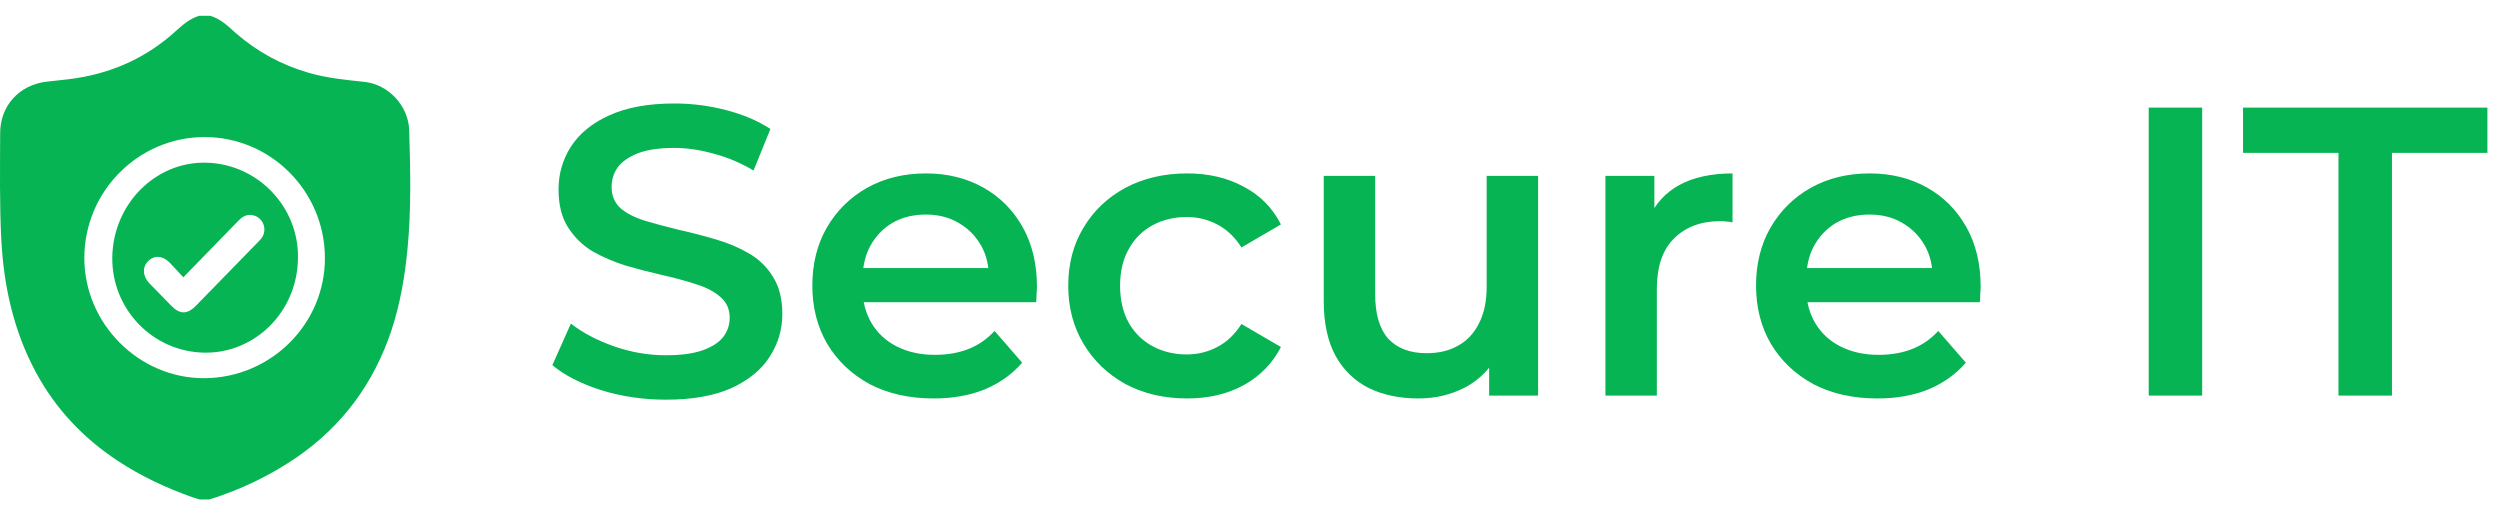
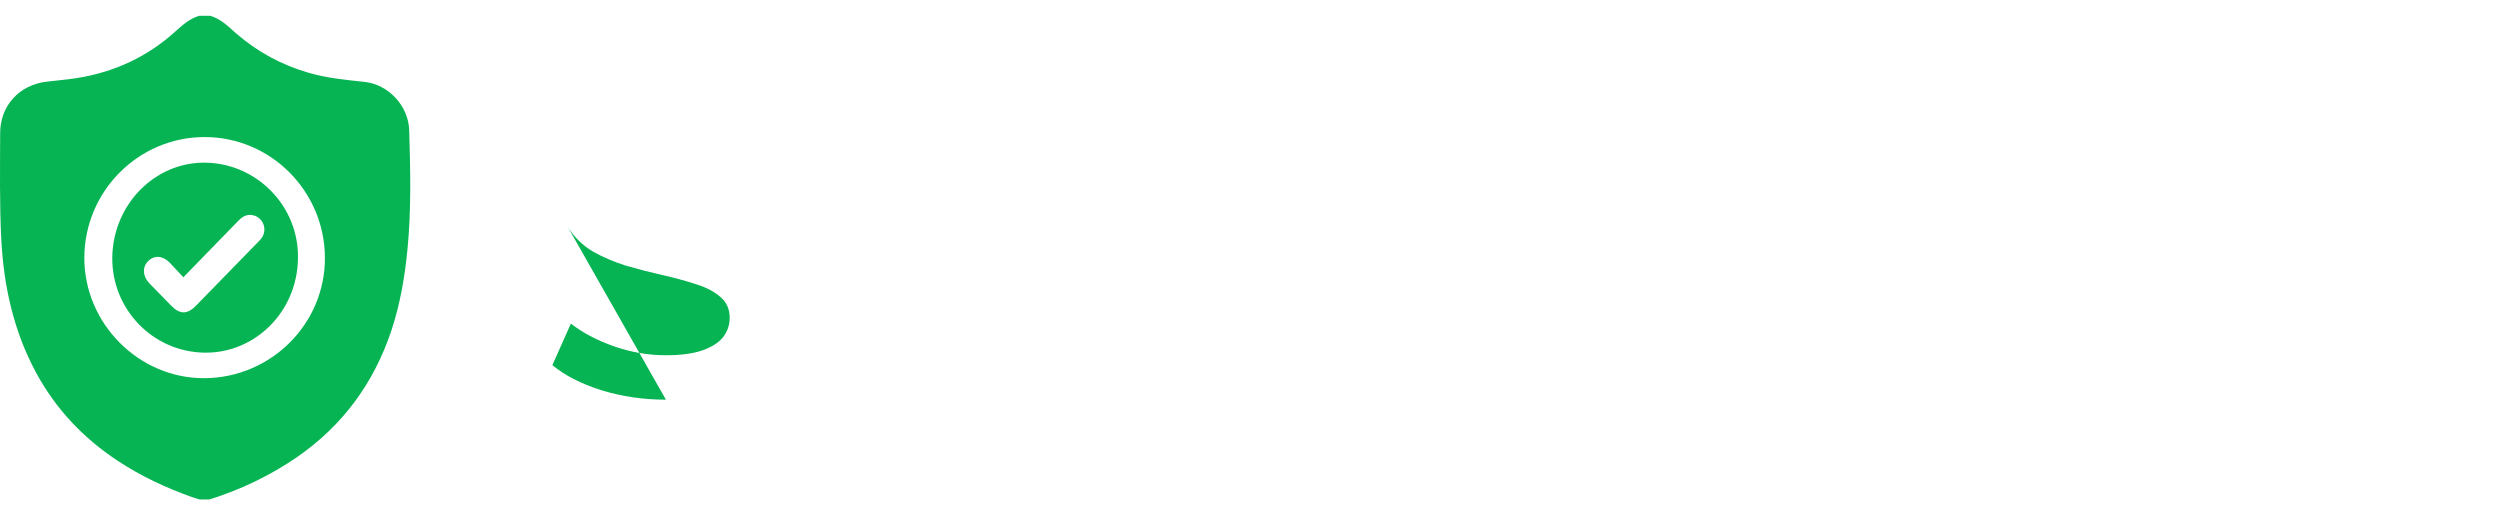
<svg xmlns="http://www.w3.org/2000/svg" width="158" height="32" viewBox="0 0 158 32" fill="none">
-   <path d="M42.086 25.26C40.665 25.26 39.304 25.061 38.004 24.662C36.704 24.246 35.673 23.717 34.91 23.076L36.08 20.45C36.808 21.022 37.709 21.499 38.784 21.88C39.859 22.261 40.959 22.452 42.086 22.452C43.039 22.452 43.811 22.348 44.4 22.14C44.989 21.932 45.423 21.655 45.7 21.308C45.977 20.944 46.116 20.537 46.116 20.086C46.116 19.531 45.917 19.089 45.518 18.76C45.119 18.413 44.599 18.145 43.958 17.954C43.334 17.746 42.632 17.555 41.852 17.382C41.089 17.209 40.318 17.009 39.538 16.784C38.775 16.541 38.073 16.238 37.432 15.874C36.808 15.493 36.297 14.99 35.898 14.366C35.499 13.742 35.3 12.945 35.3 11.974C35.3 10.986 35.56 10.085 36.08 9.27C36.617 8.438 37.423 7.779 38.498 7.294C39.59 6.791 40.968 6.54 42.632 6.54C43.724 6.54 44.807 6.679 45.882 6.956C46.957 7.233 47.893 7.632 48.69 8.152L47.624 10.778C46.809 10.293 45.969 9.937 45.102 9.712C44.235 9.469 43.403 9.348 42.606 9.348C41.67 9.348 40.907 9.461 40.318 9.686C39.746 9.911 39.321 10.206 39.044 10.57C38.784 10.934 38.654 11.35 38.654 11.818C38.654 12.373 38.845 12.823 39.226 13.17C39.625 13.499 40.136 13.759 40.76 13.95C41.401 14.141 42.112 14.331 42.892 14.522C43.672 14.695 44.443 14.895 45.206 15.12C45.986 15.345 46.688 15.64 47.312 16.004C47.953 16.368 48.465 16.862 48.846 17.486C49.245 18.11 49.444 18.899 49.444 19.852C49.444 20.823 49.175 21.724 48.638 22.556C48.118 23.371 47.312 24.029 46.22 24.532C45.128 25.017 43.75 25.26 42.086 25.26ZM59.01 25.182C57.467 25.182 56.115 24.879 54.954 24.272C53.81 23.648 52.917 22.799 52.276 21.724C51.652 20.649 51.34 19.427 51.34 18.058C51.34 16.671 51.643 15.449 52.25 14.392C52.874 13.317 53.723 12.477 54.798 11.87C55.89 11.263 57.129 10.96 58.516 10.96C59.868 10.96 61.072 11.255 62.13 11.844C63.187 12.433 64.019 13.265 64.626 14.34C65.232 15.415 65.536 16.68 65.536 18.136C65.536 18.275 65.527 18.431 65.51 18.604C65.51 18.777 65.501 18.942 65.484 19.098H53.914V16.94H63.768L62.494 17.616C62.511 16.819 62.346 16.117 62 15.51C61.653 14.903 61.176 14.427 60.57 14.08C59.98 13.733 59.296 13.56 58.516 13.56C57.718 13.56 57.016 13.733 56.41 14.08C55.82 14.427 55.352 14.912 55.006 15.536C54.676 16.143 54.512 16.862 54.512 17.694V18.214C54.512 19.046 54.702 19.783 55.084 20.424C55.465 21.065 56.002 21.559 56.696 21.906C57.389 22.253 58.186 22.426 59.088 22.426C59.868 22.426 60.57 22.305 61.194 22.062C61.818 21.819 62.372 21.438 62.858 20.918L64.6 22.92C63.976 23.648 63.187 24.211 62.234 24.61C61.298 24.991 60.223 25.182 59.01 25.182ZM75.027 25.182C73.571 25.182 72.271 24.879 71.127 24.272C70.001 23.648 69.117 22.799 68.475 21.724C67.834 20.649 67.513 19.427 67.513 18.058C67.513 16.671 67.834 15.449 68.475 14.392C69.117 13.317 70.001 12.477 71.127 11.87C72.271 11.263 73.571 10.96 75.027 10.96C76.379 10.96 77.567 11.237 78.589 11.792C79.629 12.329 80.418 13.127 80.955 14.184L78.459 15.64C78.043 14.981 77.532 14.496 76.925 14.184C76.336 13.872 75.695 13.716 75.001 13.716C74.204 13.716 73.485 13.889 72.843 14.236C72.202 14.583 71.699 15.085 71.335 15.744C70.971 16.385 70.789 17.157 70.789 18.058C70.789 18.959 70.971 19.739 71.335 20.398C71.699 21.039 72.202 21.533 72.843 21.88C73.485 22.227 74.204 22.4 75.001 22.4C75.695 22.4 76.336 22.244 76.925 21.932C77.532 21.62 78.043 21.135 78.459 20.476L80.955 21.932C80.418 22.972 79.629 23.778 78.589 24.35C77.567 24.905 76.379 25.182 75.027 25.182ZM89.641 25.182C88.462 25.182 87.422 24.965 86.521 24.532C85.62 24.081 84.918 23.405 84.415 22.504C83.912 21.585 83.661 20.433 83.661 19.046V11.116H86.911V18.604C86.911 19.852 87.188 20.788 87.743 21.412C88.315 22.019 89.121 22.322 90.161 22.322C90.924 22.322 91.582 22.166 92.137 21.854C92.709 21.542 93.151 21.074 93.463 20.45C93.792 19.826 93.957 19.055 93.957 18.136V11.116H97.207V25H94.113V21.256L94.659 22.4C94.191 23.301 93.506 23.995 92.605 24.48C91.704 24.948 90.716 25.182 89.641 25.182ZM101.462 25V11.116H104.556V14.938L104.192 13.82C104.608 12.884 105.258 12.173 106.142 11.688C107.043 11.203 108.161 10.96 109.496 10.96V14.054C109.357 14.019 109.227 14.002 109.106 14.002C108.985 13.985 108.863 13.976 108.742 13.976C107.511 13.976 106.532 14.34 105.804 15.068C105.076 15.779 104.712 16.845 104.712 18.266V25H101.462ZM118.652 25.182C117.109 25.182 115.757 24.879 114.596 24.272C113.452 23.648 112.559 22.799 111.918 21.724C111.294 20.649 110.982 19.427 110.982 18.058C110.982 16.671 111.285 15.449 111.892 14.392C112.516 13.317 113.365 12.477 114.44 11.87C115.532 11.263 116.771 10.96 118.158 10.96C119.51 10.96 120.715 11.255 121.772 11.844C122.829 12.433 123.661 13.265 124.268 14.34C124.875 15.415 125.178 16.68 125.178 18.136C125.178 18.275 125.169 18.431 125.152 18.604C125.152 18.777 125.143 18.942 125.126 19.098H113.556V16.94H123.41L122.136 17.616C122.153 16.819 121.989 16.117 121.642 15.51C121.295 14.903 120.819 14.427 120.212 14.08C119.623 13.733 118.938 13.56 118.158 13.56C117.361 13.56 116.659 13.733 116.052 14.08C115.463 14.427 114.995 14.912 114.648 15.536C114.319 16.143 114.154 16.862 114.154 17.694V18.214C114.154 19.046 114.345 19.783 114.726 20.424C115.107 21.065 115.645 21.559 116.338 21.906C117.031 22.253 117.829 22.426 118.73 22.426C119.51 22.426 120.212 22.305 120.836 22.062C121.46 21.819 122.015 21.438 122.5 20.918L124.242 22.92C123.618 23.648 122.829 24.211 121.876 24.61C120.94 24.991 119.865 25.182 118.652 25.182ZM135.798 25V6.8H139.178V25H135.798ZM147.792 25V9.66H141.76V6.8H157.204V9.66H151.172V25H147.792Z" fill="#06B453" />
+   <path d="M42.086 25.26C40.665 25.26 39.304 25.061 38.004 24.662C36.704 24.246 35.673 23.717 34.91 23.076L36.08 20.45C36.808 21.022 37.709 21.499 38.784 21.88C39.859 22.261 40.959 22.452 42.086 22.452C43.039 22.452 43.811 22.348 44.4 22.14C44.989 21.932 45.423 21.655 45.7 21.308C45.977 20.944 46.116 20.537 46.116 20.086C46.116 19.531 45.917 19.089 45.518 18.76C45.119 18.413 44.599 18.145 43.958 17.954C43.334 17.746 42.632 17.555 41.852 17.382C41.089 17.209 40.318 17.009 39.538 16.784C38.775 16.541 38.073 16.238 37.432 15.874C36.808 15.493 36.297 14.99 35.898 14.366C35.Free3 13.742 35.3 12.945 35.3 11.974C35.3 10.986 35.56 10.085 36.08 9.27C36.617 8.438 37.423 7.779 38.498 7.294C39.59 6.791 40.968 6.54 42.632 6.54C43.724 6.54 44.807 6.679 45.882 6.956C46.957 7.233 47.893 7.632 48.69 8.152L47.624 10.778C46.809 10.293 45.969 9.937 45.102 9.712C44.235 9.469 43.403 9.348 42.606 9.348C41.67 9.348 40.907 9.461 40.318 9.686C39.746 9.911 39.321 10.206 39.044 10.57C38.784 10.934 38.654 11.35 38.654 11.818C38.654 12.373 38.845 12.823 39.226 13.17C39.625 13.Free3 40.136 13.759 40.76 13.95C41.401 14.141 42.112 14.331 42.892 14.522C43.672 14.695 44.443 14.895 45.206 15.12C45.986 15.345 46.688 15.64 47.312 16.004C47.953 16.368 48.465 16.862 48.846 17.486C49.245 18.11 49.444 18.899 49.444 19.852C49.444 20.823 49.175 21.724 48.638 22.556C48.118 23.371 47.312 24.029 46.22 24.532C45.128 25.017 43.75 25.26 42.086 25.26ZM59.01 25.182C57.467 25.182 56.115 24.879 54.954 24.272C53.81 23.648 52.917 22.799 52.276 21.724C51.652 20.649 51.34 19.427 51.34 18.058C51.34 16.671 51.643 15.449 52.25 14.392C52.874 13.317 53.723 12.477 54.798 11.87C55.89 11.263 57.129 10.96 58.516 10.96C59.868 10.96 61.072 11.255 62.13 11.844C63.187 12.433 64.019 13.265 64.626 14.34C65.232 15.415 65.536 16.68 65.536 18.136C65.536 18.275 65.527 18.431 65.51 18.604C65.51 18.777 65.501 18.942 65.484 19.098H53.914V16.94H63.768L62.494 17.616C62.511 16.819 62.346 16.117 62 15.51C61.653 14.903 61.176 14.427 60.57 14.08C59.98 13.733 59.296 13.56 58.516 13.56C57.718 13.56 57.016 13.733 56.41 14.08C55.82 14.427 55.352 14.912 55.006 15.536C54.676 16.143 54.512 16.862 54.512 17.694V18.214C54.512 19.046 54.702 19.783 55.084 20.424C55.465 21.065 56.002 21.559 56.696 21.906C57.389 22.253 58.186 22.426 59.088 22.426C59.868 22.426 60.57 22.305 61.194 22.062C61.818 21.819 62.372 21.438 62.858 20.918L64.6 22.92C63.976 23.648 63.187 24.211 62.234 24.61C61.298 24.991 60.223 25.182 59.01 25.182ZM75.027 25.182C73.571 25.182 72.271 24.879 71.127 24.272C70.001 23.648 69.117 22.799 68.475 21.724C67.834 20.649 67.513 19.427 67.513 18.058C67.513 16.671 67.834 15.449 68.475 14.392C69.117 13.317 70.001 12.477 71.127 11.87C72.271 11.263 73.571 10.96 75.027 10.96C76.379 10.96 77.567 11.237 78.589 11.792C79.629 12.329 80.418 13.127 80.955 14.184L78.459 15.64C78.043 14.981 77.532 14.496 76.925 14.184C76.336 13.872 75.695 13.716 75.001 13.716C74.204 13.716 73.485 13.889 72.843 14.236C72.202 14.583 71.699 15.085 71.335 15.744C70.971 16.385 70.789 17.157 70.789 18.058C70.789 18.959 70.971 19.739 71.335 20.398C71.699 21.039 72.202 21.533 72.843 21.88C73.485 22.227 74.204 22.4 75.001 22.4C75.695 22.4 76.336 22.244 76.925 21.932C77.532 21.62 78.043 21.135 78.459 20.476L80.955 21.932C80.418 22.972 79.629 23.778 78.589 24.35C77.567 24.905 76.379 25.182 75.027 25.182ZM89.641 25.182C88.462 25.182 87.422 24.965 86.521 24.532C85.62 24.081 84.918 23.405 84.415 22.504C83.912 21.585 83.661 20.433 83.661 19.046V11.116H86.911V18.604C86.911 19.852 87.188 20.788 87.743 21.412C88.315 22.019 89.121 22.322 90.161 22.322C90.924 22.322 91.582 22.166 92.137 21.854C92.709 21.542 93.151 21.074 93.463 20.45C93.792 19.826 93.957 19.055 93.957 18.136V11.116H97.207V25H94.113V21.256L94.659 22.4C94.191 23.301 93.506 23.995 92.605 24.48C91.704 24.948 90.716 25.182 89.641 25.182ZM101.462 25V11.116H104.556V14.938L104.192 13.82C104.608 12.884 105.258 12.173 106.142 11.688C107.043 11.203 108.161 10.96 109.496 10.96V14.054C109.357 14.019 109.227 14.002 109.106 14.002C108.985 13.985 108.863 13.976 108.742 13.976C107.511 13.976 106.532 14.34 105.804 15.068C105.076 15.779 104.712 16.845 104.712 18.266V25H101.462ZM118.652 25.182C117.109 25.182 115.757 24.879 114.596 24.272C113.452 23.648 112.559 22.799 111.918 21.724C111.294 20.649 110.982 19.427 110.982 18.058C110.982 16.671 111.285 15.449 111.892 14.392C112.516 13.317 113.365 12.477 114.44 11.87C115.532 11.263 116.771 10.96 118.158 10.96C119.51 10.96 120.715 11.255 121.772 11.844C122.829 12.433 123.661 13.265 124.268 14.34C124.875 15.415 125.178 16.68 125.178 18.136C125.178 18.275 125.169 18.431 125.152 18.604C125.152 18.777 125.143 18.942 125.126 19.098H113.556V16.94H123.41L122.136 17.616C122.153 16.819 121.989 16.117 121.642 15.51C121.295 14.903 120.819 14.427 120.212 14.08C119.623 13.733 118.938 13.56 118.158 13.56C117.361 13.56 116.659 13.733 116.052 14.08C115.463 14.427 114.995 14.912 114.648 15.536C114.319 16.143 114.154 16.862 114.154 17.694V18.214C114.154 19.046 114.345 19.783 114.726 20.424C115.107 21.065 115.645 21.559 116.338 21.906C117.031 22.253 117.829 22.426 118.73 22.426C119.51 22.426 120.212 22.305 120.836 22.062C121.46 21.819 122.015 21.438 122.5 20.918L124.242 22.92C123.618 23.648 122.829 24.211 121.876 24.61C120.94 24.991 119.865 25.182 118.652 25.182ZM135.798 25V6.8H139.178V25H135.798ZM147.792 25V9.66H141.76V6.8H157.204V9.66H151.172V25H147.792Z" fill="#06B453" />
  <path d="M13.231 31.568C13.034 31.568 12.832 31.568 12.635 31.568C12.468 31.515 12.295 31.473 12.128 31.413C10.478 30.828 8.899 30.087 7.434 29.12C5.247 27.675 3.501 25.824 2.256 23.507C0.856 20.897 0.236 18.073 0.082 15.147C-0.032 12.901 0.004 10.65 0.01 8.405C0.016 6.679 1.214 5.371 2.935 5.162C3.573 5.085 4.222 5.037 4.854 4.935C7.237 4.559 9.34 3.58 11.127 1.949C11.562 1.555 12.003 1.179 12.575 1C12.814 1 13.052 1 13.29 1C13.94 1.191 14.41 1.645 14.893 2.087C14.899 2.093 14.905 2.099 14.917 2.105C16.263 3.275 17.794 4.105 19.51 4.601C20.66 4.935 21.846 5.049 23.026 5.174C24.551 5.329 25.814 6.691 25.861 8.226C25.939 10.752 25.998 13.277 25.748 15.803C25.576 17.541 25.284 19.249 24.729 20.909C23.621 24.212 21.667 26.881 18.801 28.869C17.085 30.052 15.221 30.947 13.231 31.568ZM20.535 16.275C20.511 12.071 17.103 8.662 12.933 8.662C8.756 8.662 5.348 12.077 5.33 16.275C5.313 20.455 8.798 23.943 12.951 23.901C17.157 23.859 20.559 20.443 20.535 16.275Z" fill="#06B453" />
  <path d="M18.831 16.324C18.794 19.701 16.117 22.337 12.921 22.288C9.636 22.233 7.054 19.528 7.096 16.263C7.144 12.918 9.798 10.225 12.993 10.281C16.267 10.336 18.897 13.065 18.831 16.324ZM11.585 17.526C11.278 17.199 11.002 16.885 10.713 16.589C10.274 16.146 9.738 16.115 9.353 16.515C8.98 16.897 9.016 17.464 9.443 17.908C9.9 18.382 10.364 18.85 10.827 19.325C11.369 19.879 11.838 19.879 12.38 19.325C13.691 17.982 15.003 16.639 16.309 15.296C16.387 15.216 16.466 15.135 16.532 15.049C16.899 14.538 16.67 13.823 16.075 13.626C15.671 13.497 15.358 13.651 15.076 13.94C13.932 15.117 12.789 16.294 11.585 17.526Z" fill="#06B453" />
</svg>
